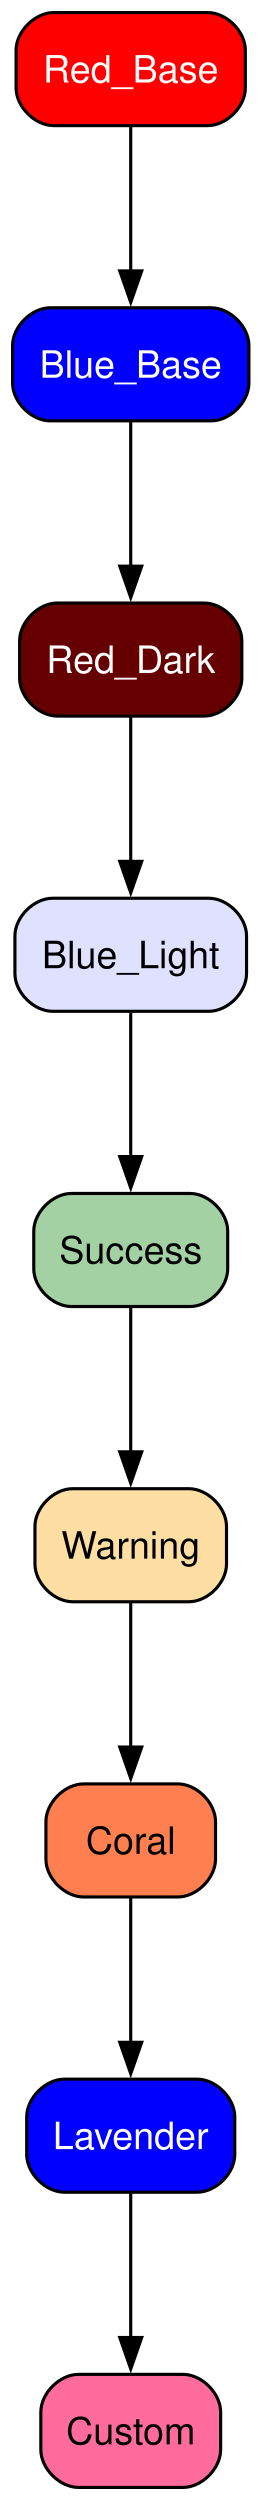
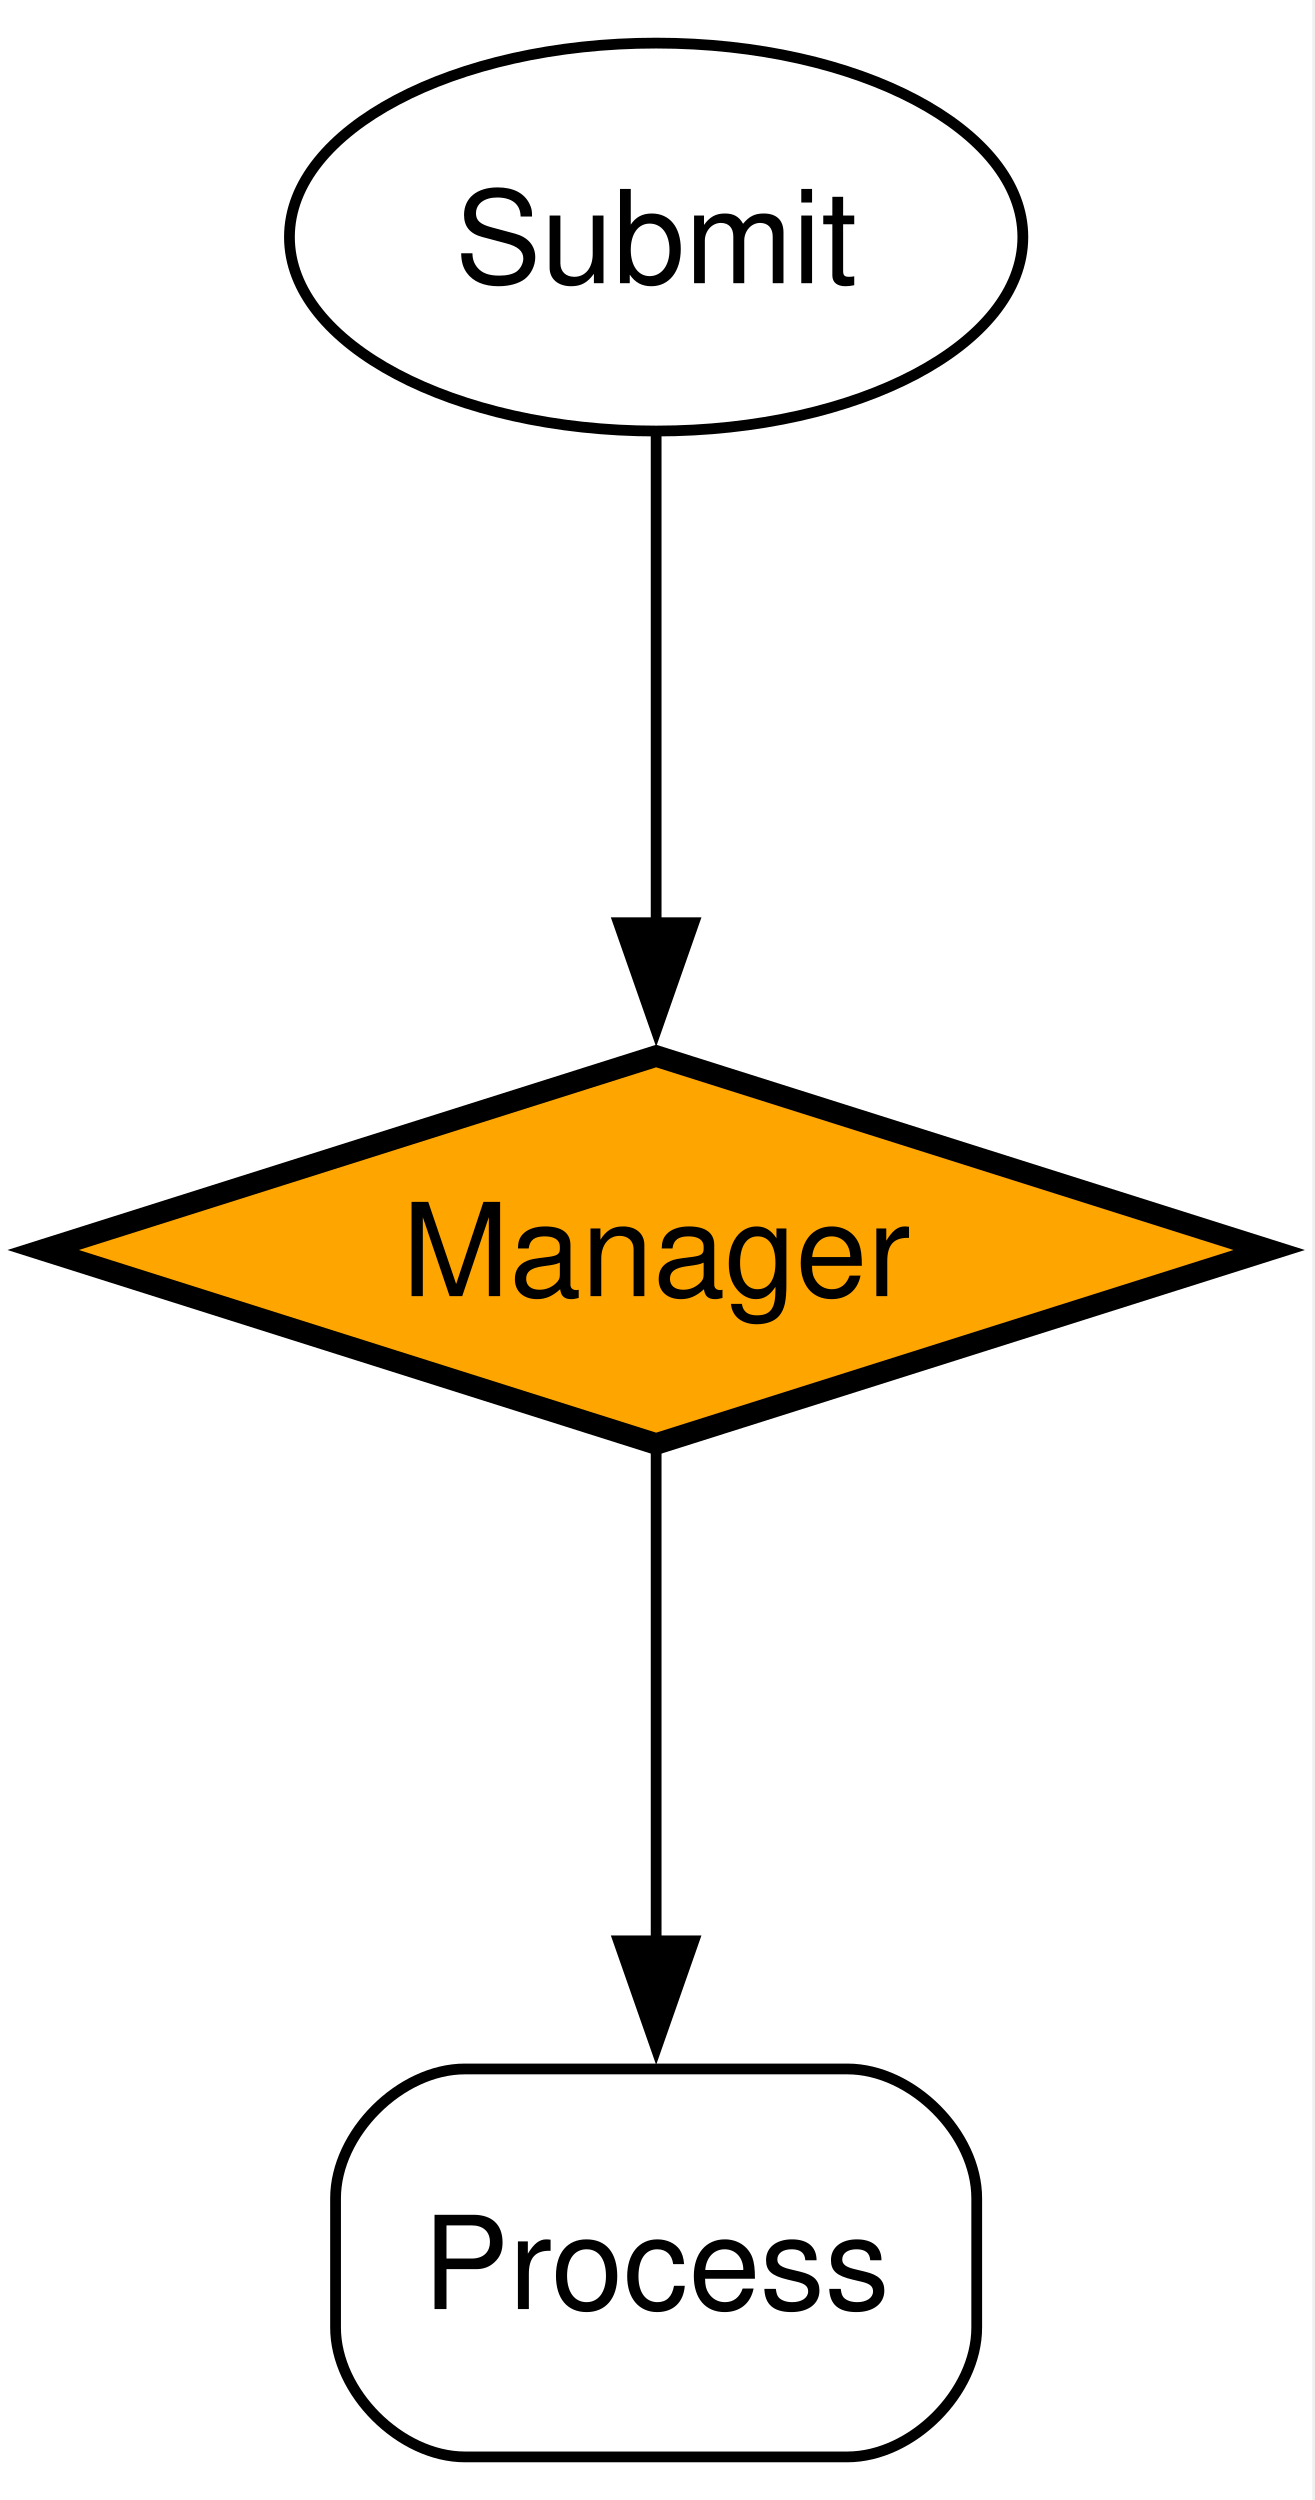
- <svg xmlns="http://www.w3.org/2000/svg" xmlns:xlink="http://www.w3.org/1999/xlink" width="83pt" height="796pt" viewBox="0.00 0.00 83.00 796.00">
-   <g id="graph0" class="graph" transform="scale(1 1) rotate(0) translate(4 792)">
+ <svg xmlns="http://www.w3.org/2000/svg" xmlns:xlink="http://www.w3.org/1999/xlink" width="122pt" height="232pt" viewBox="0.00 0.00 122.00 232.00">
+   <g id="graph0" class="graph" transform="scale(1 1) rotate(0) translate(4 228)">
    <g id="a_graph0">
      <a xlink:title=" ">
-         <polygon fill="white" stroke="none" points="-4,4 -4,-792 79.25,-792 79.25,4 -4,4" />
+         <polygon fill="white" stroke="none" points="-4,4 -4,-228 117.78,-228 117.78,4 -4,4" />
      </a>
    </g>
    <g id="node1" class="node">
      <g id="a_node1">
        <a xlink:title=" ">
-           <path fill="#ff0000" stroke="black" d="M62.12,-788C62.12,-788 13.12,-788 13.12,-788 7.12,-788 1.12,-782 1.12,-776 1.12,-776 1.12,-764 1.12,-764 1.12,-758 7.12,-752 13.12,-752 13.12,-752 62.12,-752 62.12,-752 68.12,-752 74.12,-758 74.12,-764 74.12,-764 74.12,-776 74.12,-776 74.12,-782 68.12,-788 62.12,-788" />
-           <text xml:space="preserve" text-anchor="middle" x="37.62" y="-765.73" font-family="Helvetica,sans-Serif" font-size="12.00" fill="white">Red_Base</text>
+           <ellipse fill="#ffffff" stroke="black" cx="56.89" cy="-206" rx="34.03" ry="18" />
+           <text xml:space="preserve" text-anchor="middle" x="56.89" y="-201.72" font-family="Helvetica,sans-Serif" font-size="12.00">Submit</text>
        </a>
      </g>
    </g>
    <g id="node2" class="node">
      <g id="a_node2">
        <a xlink:title=" ">
-           <path fill="#0000ff" stroke="black" d="M63.25,-694C63.25,-694 12,-694 12,-694 6,-694 0,-688 0,-682 0,-682 0,-670 0,-670 0,-664 6,-658 12,-658 12,-658 63.25,-658 63.25,-658 69.25,-658 75.25,-664 75.25,-670 75.25,-670 75.25,-682 75.25,-682 75.25,-688 69.25,-694 63.25,-694" />
-           <text xml:space="preserve" text-anchor="middle" x="37.62" y="-671.73" font-family="Helvetica,sans-Serif" font-size="12.00" fill="white">Blue_Base</text>
+           <polygon fill="#ffa500" stroke="black" stroke-width="2" points="56.89,-130 0,-112 56.89,-94 113.78,-112 56.89,-130" />
+           <text xml:space="preserve" text-anchor="middle" x="56.89" y="-107.72" font-family="Helvetica,sans-Serif" font-size="12.00">Manager</text>
        </a>
      </g>
    </g>
    <g id="edge1" class="edge">
-       <path fill="none" stroke="#000000" d="M37.62,-751.7C37.62,-738.72 37.62,-720.66 37.62,-705.56" />
-       <polygon fill="#000000" stroke="#000000" points="41.13,-705.74 37.63,-695.74 34.13,-705.74 41.13,-705.74" />
+       <path fill="none" stroke="#000000" d="M56.89,-187.7C56.89,-174.88 56.89,-157.12 56.89,-142.13" />
+       <polygon fill="#000000" stroke="#000000" points="60.39,-142.37 56.89,-132.37 53.39,-142.37 60.39,-142.37" />
    </g>
    <g id="node3" class="node">
      <g id="a_node3">
        <a xlink:title=" ">
-           <path fill="#660000" stroke="black" d="M61,-600C61,-600 14.25,-600 14.25,-600 8.25,-600 2.25,-594 2.25,-588 2.25,-588 2.25,-576 2.25,-576 2.25,-570 8.25,-564 14.25,-564 14.25,-564 61,-564 61,-564 67,-564 73,-570 73,-576 73,-576 73,-588 73,-588 73,-594 67,-600 61,-600" />
-           <text xml:space="preserve" text-anchor="middle" x="37.62" y="-577.73" font-family="Helvetica,sans-Serif" font-size="12.00" fill="white">Red_Dark</text>
+           <path fill="#ffffff" stroke="black" d="M74.64,-36C74.64,-36 39.14,-36 39.14,-36 33.14,-36 27.14,-30 27.14,-24 27.14,-24 27.14,-12 27.14,-12 27.14,-6 33.14,0 39.14,0 39.14,0 74.64,0 74.64,0 80.64,0 86.64,-6 86.64,-12 86.64,-12 86.64,-24 86.64,-24 86.64,-30 80.64,-36 74.64,-36" />
+           <text xml:space="preserve" text-anchor="middle" x="56.89" y="-13.72" font-family="Helvetica,sans-Serif" font-size="12.00">Process</text>
        </a>
      </g>
    </g>
    <g id="edge2" class="edge">
-       <path fill="none" stroke="#000000" d="M37.62,-657.7C37.62,-644.72 37.62,-626.66 37.62,-611.56" />
-       <polygon fill="#000000" stroke="#000000" points="41.13,-611.74 37.63,-601.74 34.13,-611.74 41.13,-611.74" />
-     </g>
-     <g id="node4" class="node">
-       <g id="a_node4">
-         <a xlink:title=" ">
-           <path fill="#e0e0ff" stroke="black" d="M62.5,-506C62.5,-506 12.75,-506 12.75,-506 6.75,-506 0.75,-500 0.75,-494 0.75,-494 0.75,-482 0.75,-482 0.75,-476 6.75,-470 12.75,-470 12.75,-470 62.5,-470 62.5,-470 68.5,-470 74.5,-476 74.5,-482 74.5,-482 74.5,-494 74.5,-494 74.5,-500 68.5,-506 62.5,-506" />
-           <text xml:space="preserve" text-anchor="middle" x="37.62" y="-483.73" font-family="Helvetica,sans-Serif" font-size="12.00">Blue_Light</text>
-         </a>
-       </g>
-     </g>
-     <g id="edge3" class="edge">
-       <path fill="none" stroke="#000000" d="M37.62,-563.7C37.62,-550.72 37.62,-532.66 37.62,-517.56" />
-       <polygon fill="#000000" stroke="#000000" points="41.13,-517.74 37.63,-507.74 34.13,-517.74 41.13,-517.74" />
-     </g>
-     <g id="node5" class="node">
-       <g id="a_node5">
-         <a xlink:title=" ">
-           <path fill="#a3d1a3" stroke="black" d="M56.5,-412C56.5,-412 18.75,-412 18.75,-412 12.75,-412 6.75,-406 6.75,-400 6.75,-400 6.75,-388 6.75,-388 6.75,-382 12.75,-376 18.75,-376 18.75,-376 56.5,-376 56.5,-376 62.5,-376 68.5,-382 68.5,-388 68.5,-388 68.5,-400 68.5,-400 68.5,-406 62.5,-412 56.5,-412" />
-           <text xml:space="preserve" text-anchor="middle" x="37.62" y="-389.73" font-family="Helvetica,sans-Serif" font-size="12.00">Success</text>
-         </a>
-       </g>
-     </g>
-     <g id="edge4" class="edge">
-       <path fill="none" stroke="#000000" d="M37.62,-469.7C37.62,-456.72 37.62,-438.66 37.62,-423.56" />
-       <polygon fill="#000000" stroke="#000000" points="41.13,-423.74 37.63,-413.74 34.13,-423.74 41.13,-423.74" />
-     </g>
-     <g id="node6" class="node">
-       <g id="a_node6">
-         <a xlink:title=" ">
-           <path fill="#ffdea3" stroke="black" d="M56.12,-318C56.12,-318 19.12,-318 19.12,-318 13.12,-318 7.13,-312 7.13,-306 7.13,-306 7.13,-294 7.13,-294 7.13,-288 13.13,-282 19.13,-282 19.13,-282 56.12,-282 56.12,-282 62.12,-282 68.12,-288 68.12,-294 68.12,-294 68.12,-306 68.12,-306 68.12,-312 62.12,-318 56.12,-318" />
-           <text xml:space="preserve" text-anchor="middle" x="37.62" y="-295.73" font-family="Helvetica,sans-Serif" font-size="12.00">Warning</text>
-         </a>
-       </g>
-     </g>
-     <g id="edge5" class="edge">
-       <path fill="none" stroke="#000000" d="M37.62,-375.7C37.62,-362.72 37.62,-344.66 37.62,-329.56" />
-       <polygon fill="#000000" stroke="#000000" points="41.13,-329.74 37.63,-319.74 34.13,-329.74 41.13,-329.74" />
-     </g>
-     <g id="node7" class="node">
-       <g id="a_node7">
-         <a xlink:title=" ">
-           <path fill="#ff7f50" stroke="black" d="M52.62,-224C52.62,-224 22.62,-224 22.62,-224 16.62,-224 10.62,-218 10.62,-212 10.62,-212 10.62,-200 10.62,-200 10.62,-194 16.62,-188 22.62,-188 22.62,-188 52.62,-188 52.62,-188 58.62,-188 64.62,-194 64.62,-200 64.62,-200 64.62,-212 64.62,-212 64.62,-218 58.62,-224 52.62,-224" />
-           <text xml:space="preserve" text-anchor="middle" x="37.62" y="-201.72" font-family="Helvetica,sans-Serif" font-size="12.00">Coral</text>
-         </a>
-       </g>
-     </g>
-     <g id="edge6" class="edge">
-       <path fill="none" stroke="#000000" d="M37.62,-281.7C37.62,-268.72 37.62,-250.66 37.62,-235.56" />
-       <polygon fill="#000000" stroke="#000000" points="41.13,-235.74 37.63,-225.74 34.13,-235.74 41.13,-235.74" />
-     </g>
-     <g id="node8" class="node">
-       <g id="a_node8">
-         <a xlink:title=" ">
-           <path fill="#0000ff" stroke="black" d="M58.75,-130C58.75,-130 16.5,-130 16.5,-130 10.5,-130 4.5,-124 4.5,-118 4.5,-118 4.5,-106 4.5,-106 4.5,-100 10.5,-94 16.5,-94 16.5,-94 58.75,-94 58.75,-94 64.75,-94 70.75,-100 70.75,-106 70.75,-106 70.75,-118 70.75,-118 70.75,-124 64.75,-130 58.75,-130" />
-           <text xml:space="preserve" text-anchor="middle" x="37.62" y="-107.72" font-family="Helvetica,sans-Serif" font-size="12.00" fill="white">Lavender</text>
-         </a>
-       </g>
-     </g>
-     <g id="edge7" class="edge">
-       <path fill="none" stroke="#000000" d="M37.62,-187.7C37.62,-174.72 37.62,-156.66 37.62,-141.56" />
-       <polygon fill="#000000" stroke="#000000" points="41.13,-141.74 37.63,-131.74 34.13,-141.74 41.13,-141.74" />
-     </g>
-     <g id="node9" class="node">
-       <g id="a_node9">
-         <a xlink:title=" ">
-           <path fill="#ff6b9d" stroke="black" d="M54.25,-36C54.25,-36 21,-36 21,-36 15,-36 9,-30 9,-24 9,-24 9,-12 9,-12 9,-6 15,0 21,0 21,0 54.25,0 54.25,0 60.25,0 66.25,-6 66.25,-12 66.25,-12 66.25,-24 66.25,-24 66.25,-30 60.25,-36 54.25,-36" />
-           <text xml:space="preserve" text-anchor="middle" x="37.62" y="-13.72" font-family="Helvetica,sans-Serif" font-size="12.00">Custom</text>
-         </a>
-       </g>
-     </g>
-     <g id="edge8" class="edge">
-       <path fill="none" stroke="#000000" d="M37.62,-93.7C37.62,-80.72 37.62,-62.66 37.62,-47.56" />
-       <polygon fill="#000000" stroke="#000000" points="41.13,-47.74 37.63,-37.74 34.13,-47.74 41.13,-47.74" />
+       <path fill="none" stroke="#000000" d="M56.89,-93.26C56.89,-80.32 56.89,-62.52 56.89,-47.58" />
+       <polygon fill="#000000" stroke="#000000" points="60.39,-47.89 56.89,-37.89 53.39,-47.89 60.39,-47.89" />
    </g>
  </g>
</svg>
